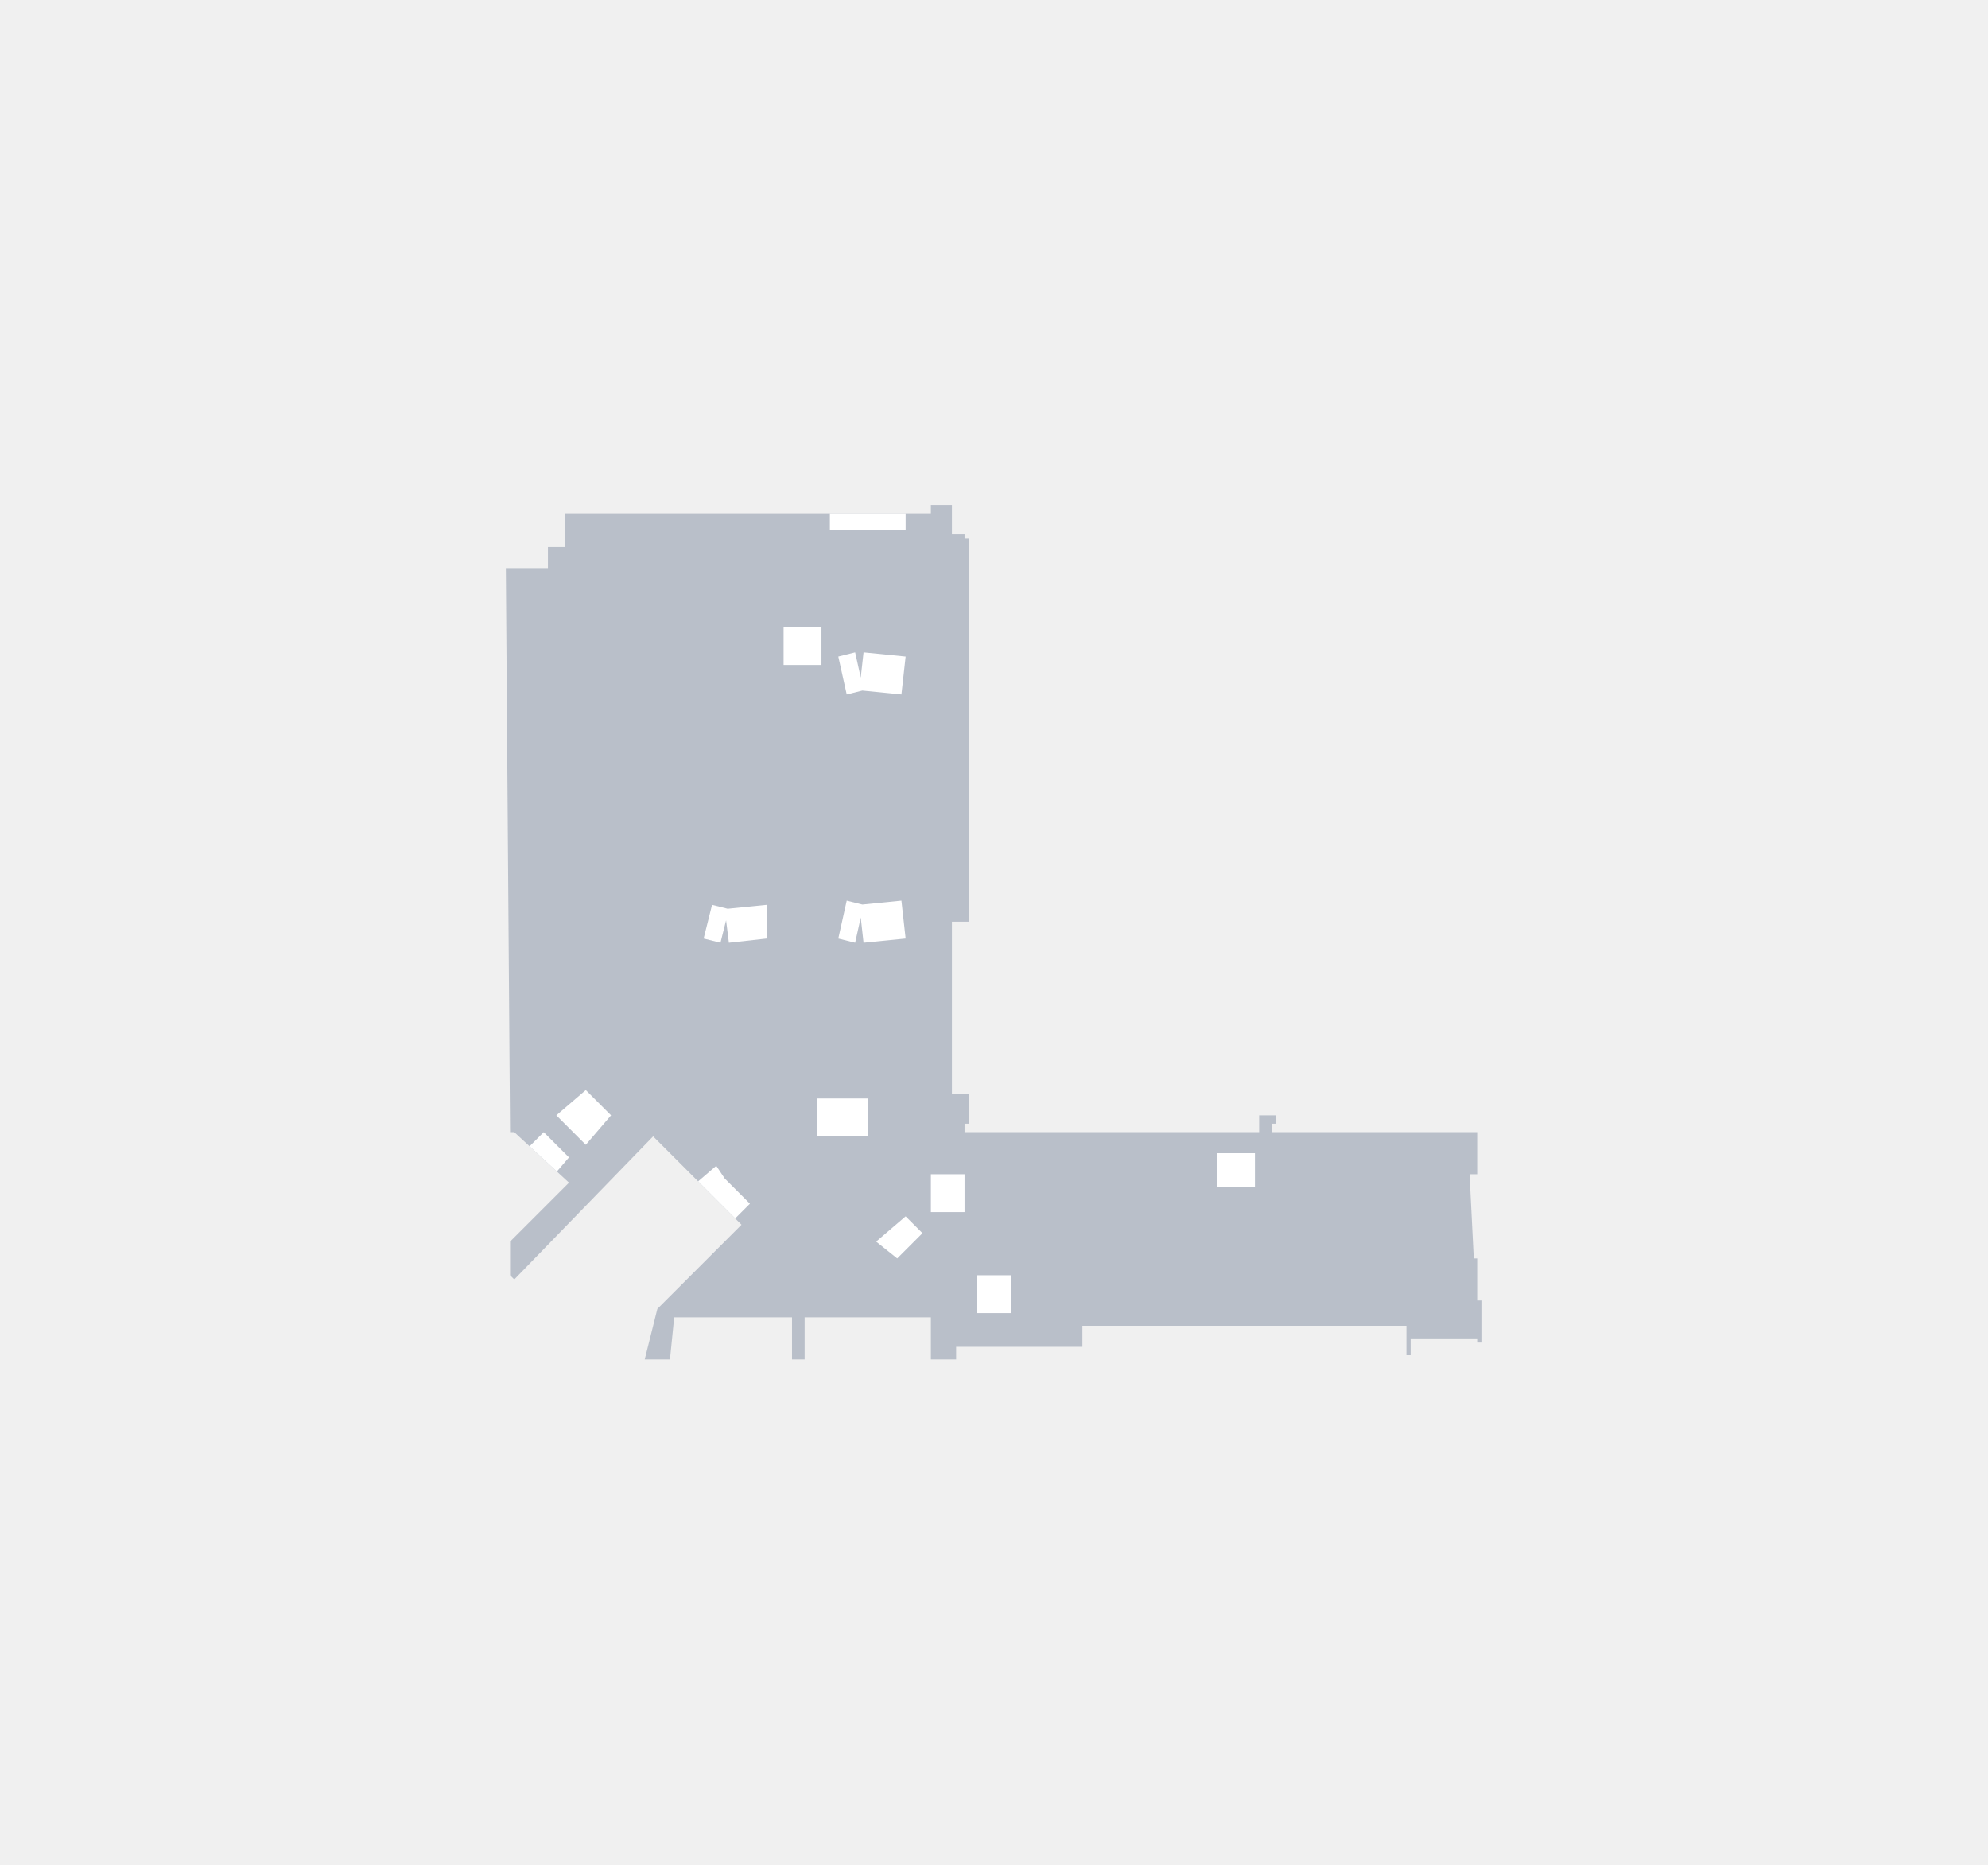
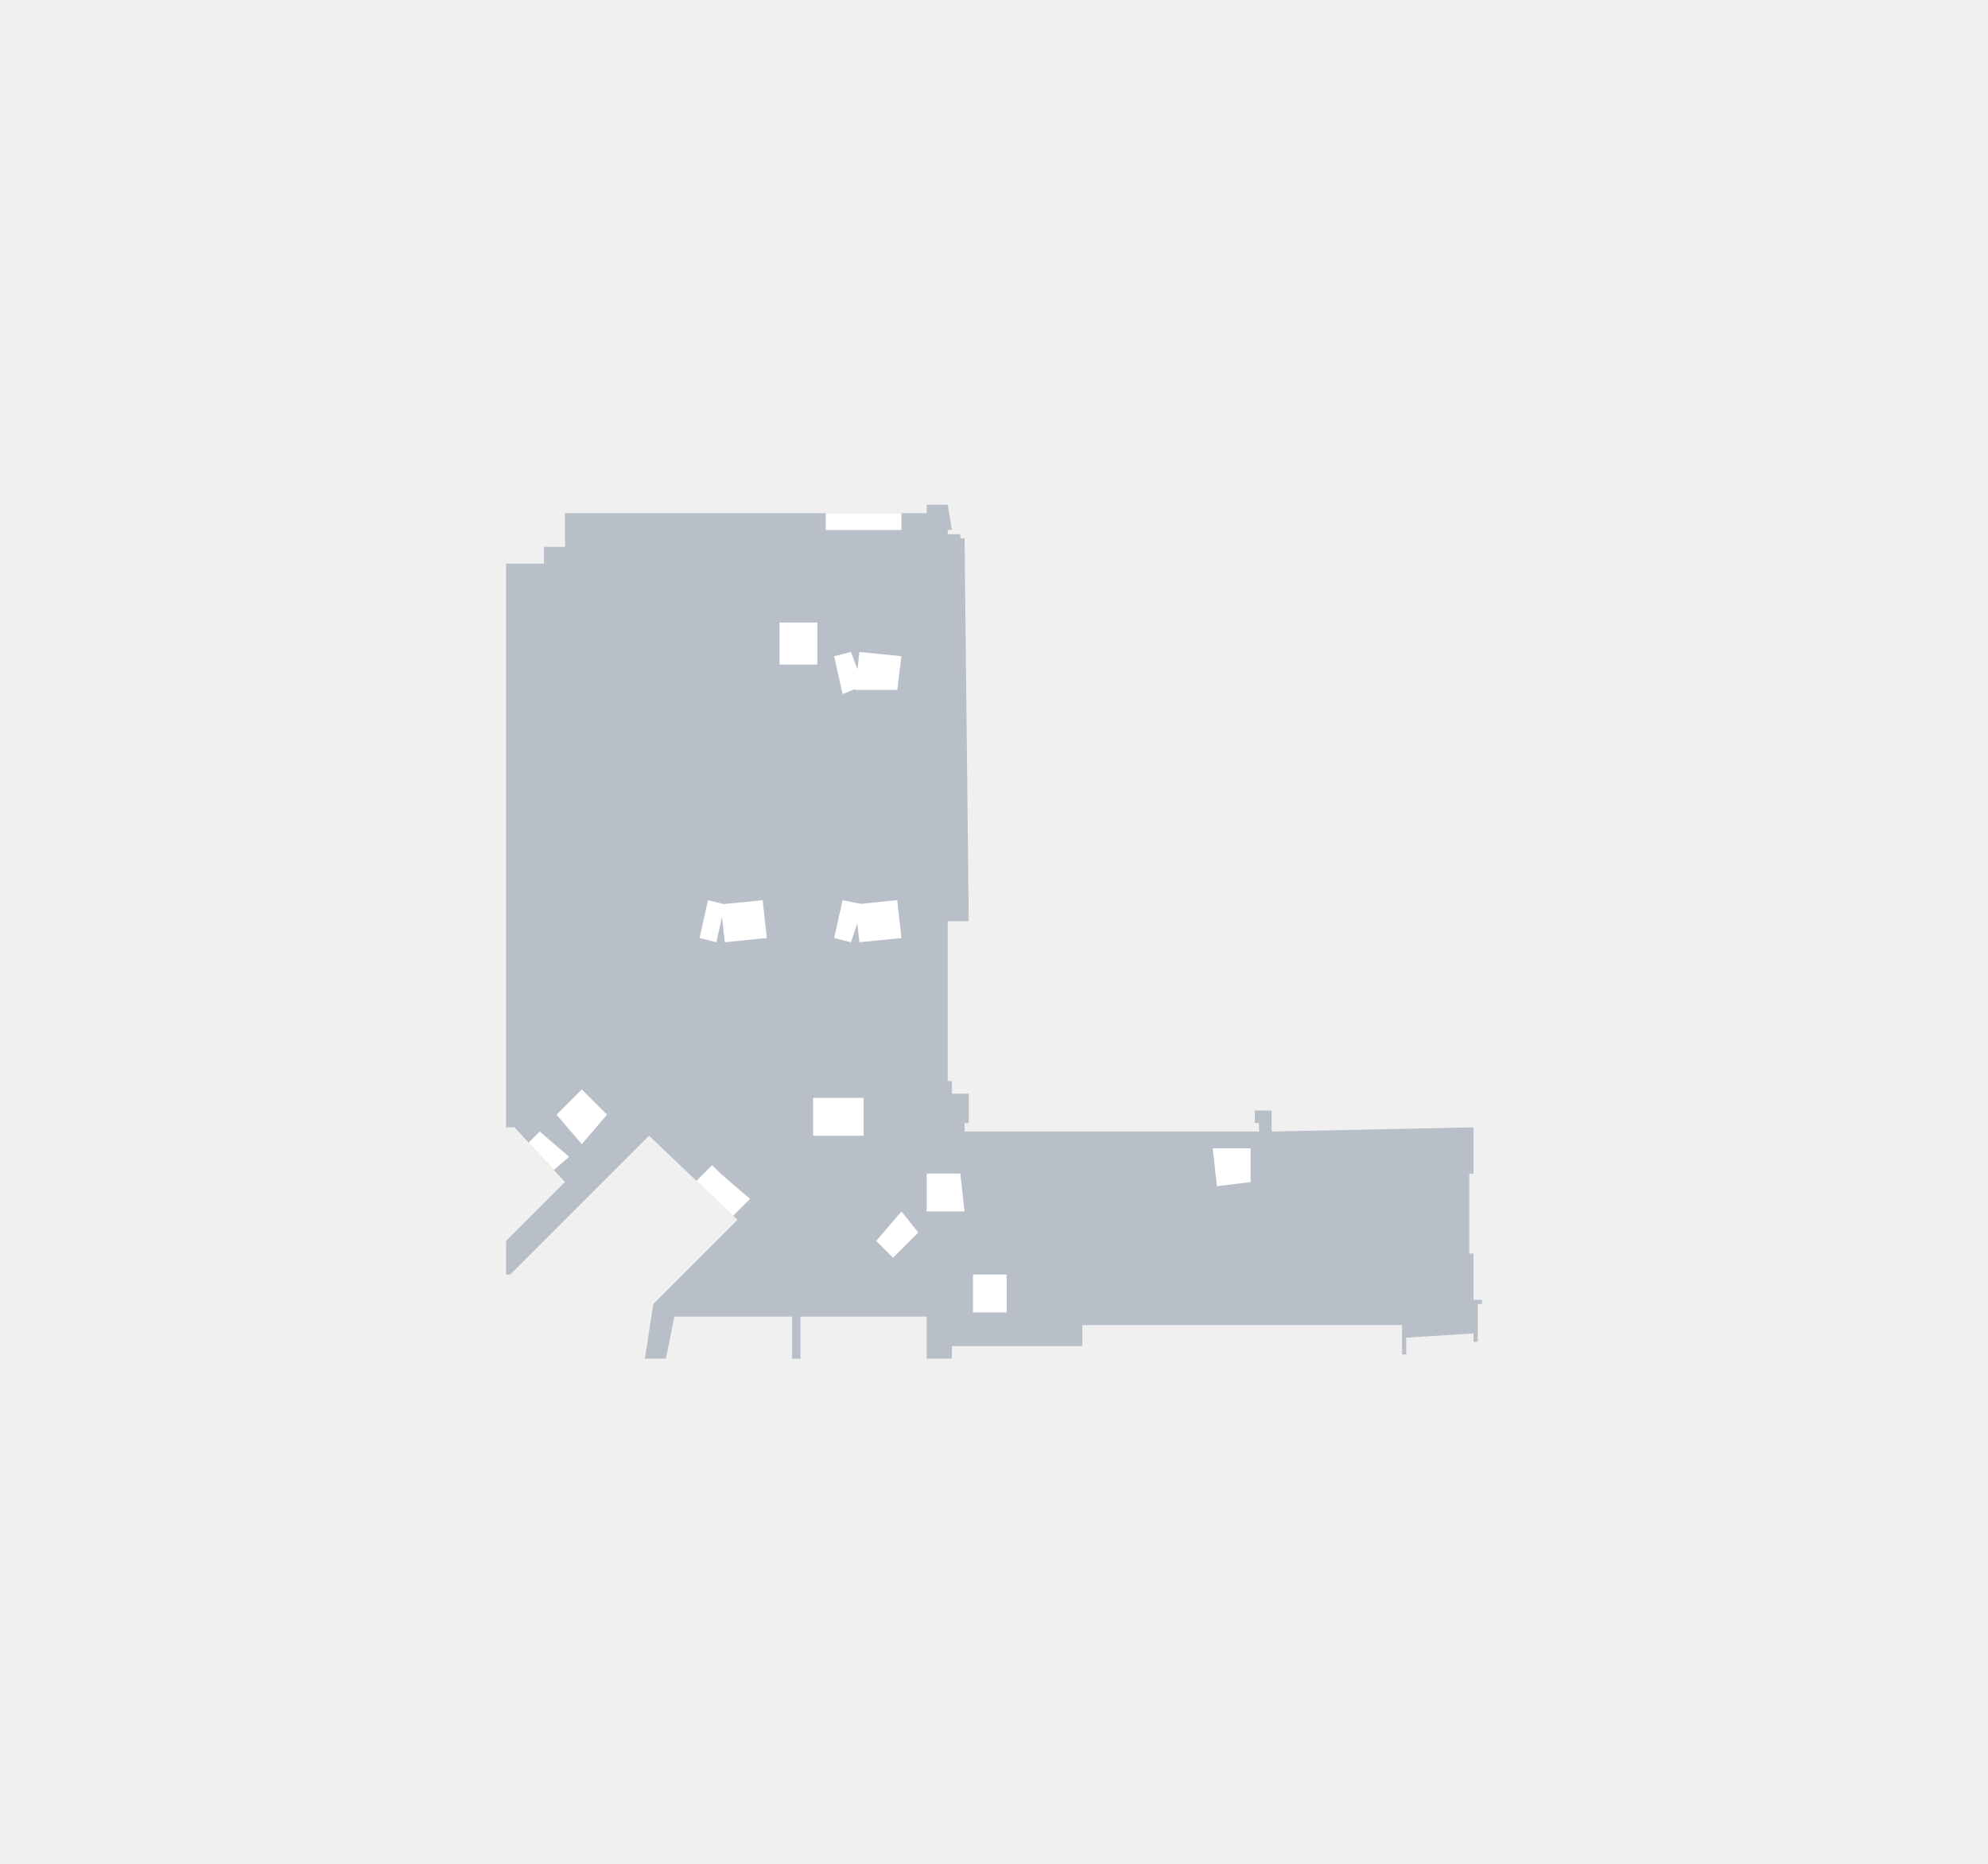
- <svg xmlns="http://www.w3.org/2000/svg" viewBox="44 -30 47.2 44.3" width="472.2" height="442.8">
+ <svg xmlns="http://www.w3.org/2000/svg" viewBox="39.4 -35.5 47.2 44.3" width="472.3" height="442.7">
  <defs>
    <clipPath id="pl-guscio">
-       <path d="M66.6 -18L66.6 -17.4L66.6 -17.4L66.6 -17.3L66.9 -17.3L66.9 -17.2L67 -17.2L67 -8.1L66.6 -8.1L66.6 -7.9L66.6 -7.9L66.6 -4.3L66.6 -4.3L66.6 -4L67 -4L67 -3.3L66.9 -3.3L66.9 -3.1L73.9 -3.1L73.9 -3.3L73.9 -3.3L73.9 -3.5L74.3 -3.5L74.3 -3.3L74.2 -3.3L74.2 -3.1L79.1 -3.1L79.1 -2.1L78.9 -2.1L79 -0.1L79.1 -0.1L79.1 0.9L79.2 0.9L79.2 1L79.2 1L79.2 1.9L79.1 1.9L79.1 1.8L77.5 1.8L77.5 2.2L77.4 2.2L77.4 1.5L69.7 1.5L69.7 2L66.7 2L66.7 2.3L66.1 2.3L66.1 1.3L63.1 1.3L63.1 2.3L62.8 2.3L62.8 1.3L60 1.3L59.9 2.3L59.3 2.3L59.6 1.1L61.6 -0.9L59.5 -3L56.2 0.4L56.1 0.3L56.1 -0.5L57.5 -1.9L56.2 -3.1L56.1 -3.1L56 -16.5L57 -16.5L57 -17L57.4 -17L57.4 -17.8L66.1 -17.8L66.1 -18Z" />
+       <path d="M61.9 -23.5L62 -22.9L61.9 -22.9L61.9 -22.8L62.2 -22.8L62.2 -22.7L62.3 -22.7L62.4 -13.6L61.9 -13.6L61.9 -13.4L61.9 -13.4L61.9 -9.8L62 -9.8L62 -9.5L62.4 -9.5L62.4 -8.8L62.3 -8.8L62.3 -8.6L69.3 -8.6L69.3 -8.8L69.2 -8.8L69.2 -9.1L69.6 -9.1L69.6 -8.8L69.6 -8.8L69.6 -8.6L74.4 -8.7L74.4 -7.6L74.3 -7.6L74.3 -5.7L74.4 -5.7L74.4 -4.6L74.6 -4.6L74.6 -4.5L74.5 -4.5L74.5 -3.6L74.4 -3.6L74.4 -3.8L72.8 -3.7L72.8 -3.3L72.7 -3.3L72.7 -4L65.1 -4L65.1 -3.5L62 -3.5L62 -3.2L61.4 -3.2L61.4 -4.2L58.4 -4.2L58.4 -3.2L58.2 -3.2L58.2 -4.2L55.4 -4.2L55.2 -3.2L54.7 -3.2L54.9 -4.5L56.9 -6.5L54.8 -8.5L51.5 -5.2L51.4 -5.2L51.4 -6L52.8 -7.4L51.6 -8.7L51.4 -8.7L51.4 -22.1L52.3 -22.1L52.3 -22.5L52.8 -22.5L52.8 -23.3L61.4 -23.3L61.4 -23.5Z" />
    </clipPath>
  </defs>
-   <path d="M66.6 -18L66.6 -17.4L66.6 -17.4L66.6 -17.3L66.9 -17.3L66.9 -17.2L67 -17.2L67 -8.1L66.6 -8.1L66.6 -7.9L66.6 -7.9L66.6 -4.3L66.6 -4.3L66.6 -4L67 -4L67 -3.3L66.9 -3.3L66.9 -3.1L73.9 -3.1L73.9 -3.3L73.9 -3.3L73.9 -3.5L74.3 -3.5L74.3 -3.3L74.2 -3.3L74.2 -3.1L79.1 -3.1L79.1 -2.1L78.9 -2.1L79 -0.1L79.1 -0.1L79.1 0.9L79.2 0.9L79.2 1L79.2 1L79.2 1.9L79.1 1.9L79.1 1.8L77.5 1.8L77.5 2.2L77.4 2.2L77.4 1.5L69.7 1.5L69.7 2L66.7 2L66.7 2.3L66.1 2.3L66.1 1.3L63.1 1.3L63.1 2.3L62.8 2.3L62.8 1.3L60 1.3L59.9 2.3L59.3 2.3L59.6 1.1L61.6 -0.9L59.5 -3L56.2 0.4L56.1 0.3L56.1 -0.5L57.5 -1.9L56.2 -3.1L56.1 -3.1L56 -16.5L57 -16.5L57 -17L57.4 -17L57.4 -17.8L66.1 -17.8L66.1 -18Z" fill="#B9BFC9" fill-rule="evenodd" />
-   <path d="M63.4 -3L63.7 -3L63.7 -3.9L63.4 -3.9ZM66.1 -1.2L66.9 -1.2L66.9 -2.1L66.1 -2.1ZM64.6 -3.9L63.7 -3.9L63.7 -3L64.6 -3ZM72.9 -2.6L72.9 -1.8L73.8 -1.8L73.8 -2.6ZM60.3 -1.7L60.6 -1.4L61.2 -2L61 -2.3ZM68 0.3L67.2 0.3L67.2 1.2L68 1.2ZM61.8 -1.4L61.2 -2L60.6 -1.4L61.2 -0.8ZM57.5 -2.5L56.9 -3.1L56.3 -2.5L56.9 -1.8ZM58.5 -3.5L57.9 -4.1L57.2 -3.5L57.9 -2.8ZM65.4 -8.6L64.4 -8.5L64.5 -7.6L65.5 -7.7ZM63.9 -7.7L64.3 -7.6L64.5 -8.5L64.1 -8.6ZM65.5 -14.4L64.5 -14.5L64.4 -13.6L65.4 -13.5ZM64.1 -13.5L64.5 -13.6L64.3 -14.5L63.9 -14.4ZM63.5 -14.2L63.5 -15.1L62.6 -15.1L62.6 -14.2ZM65.5 -18.3L64.6 -18.3L64.6 -17.4L65.5 -17.4ZM63.7 -17.4L64.6 -17.4L64.6 -18.3L63.7 -18.3ZM62.2 -8.5L61.2 -8.4L61.3 -7.6L62.2 -7.7ZM60.7 -7.7L61.1 -7.6L61.3 -8.4L60.9 -8.5ZM64.8 -0.5L65.3 -0.1L65.9 -0.7L65.5 -1.1Z" fill="#FFFFFF" clip-path="url(#pl-guscio)" />
+   <path d="M61.9 -23.5L62 -22.9L61.9 -22.9L61.9 -22.8L62.2 -22.8L62.2 -22.7L62.3 -22.7L62.4 -13.6L61.9 -13.6L61.9 -13.4L61.9 -13.4L61.9 -9.8L62 -9.8L62 -9.5L62.4 -9.5L62.4 -8.8L62.3 -8.8L62.3 -8.6L69.3 -8.6L69.3 -8.8L69.2 -8.8L69.2 -9.1L69.6 -9.1L69.6 -8.8L69.6 -8.8L69.6 -8.6L74.4 -8.7L74.4 -7.6L74.3 -7.6L74.3 -5.7L74.4 -5.7L74.4 -4.6L74.6 -4.6L74.6 -4.5L74.5 -4.5L74.5 -3.6L74.4 -3.6L74.4 -3.8L72.8 -3.7L72.8 -3.3L72.7 -3.3L72.7 -4L65.1 -4L65.1 -3.5L62 -3.5L62 -3.2L61.4 -3.2L61.4 -4.2L58.4 -4.2L58.4 -3.2L58.2 -3.2L58.2 -4.2L55.4 -4.2L55.2 -3.2L54.7 -3.2L54.9 -4.5L56.9 -6.5L54.8 -8.5L51.5 -5.2L51.4 -5.2L51.4 -6L52.8 -7.4L51.6 -8.7L51.4 -8.7L51.4 -22.1L52.3 -22.1L52.3 -22.5L52.8 -22.5L52.8 -23.3L61.4 -23.3L61.4 -23.5Z" fill="#B9BFC9" fill-rule="evenodd" />
+   <path d="M58.7 -8.5L59 -8.5L59 -9.4L58.7 -9.4ZM61.4 -6.7L62.3 -6.7L62.2 -7.6L61.4 -7.6ZM59.9 -9.4L59 -9.4L59 -8.5L59.9 -8.5ZM68.2 -8.2L68.3 -7.3L69.1 -7.4L69.1 -8.2ZM55.7 -7.2L55.9 -6.9L56.5 -7.6L56.3 -7.8ZM63.3 -5.2L62.5 -5.2L62.5 -4.3L63.3 -4.3ZM57.2 -7L56.5 -7.6L55.9 -6.9L56.5 -6.3ZM52.9 -8L52.2 -8.6L51.6 -8L52.2 -7.4ZM53.8 -9L53.2 -9.6L52.6 -9L53.2 -8.3ZM60.7 -14.1L59.7 -14L59.8 -13.1L60.8 -13.2ZM59.2 -13.2L59.6 -13.1L59.9 -14L59.4 -14.1ZM60.8 -19.9L59.8 -20L59.7 -19.1L60.7 -19.1ZM59.4 -19L59.9 -19.2L59.6 -20L59.2 -19.9ZM58.8 -19.7L58.8 -20.7L57.9 -20.7L57.9 -19.7ZM60.8 -23.8L59.9 -23.8L59.9 -22.9L60.8 -22.9ZM59 -22.9L59.9 -22.9L59.9 -23.8L59 -23.8ZM57.5 -14.1L56.5 -14L56.6 -13.1L57.6 -13.2ZM56 -13.2L56.4 -13.1L56.6 -14L56.2 -14.1ZM60.2 -6L60.6 -5.6L61.2 -6.2L60.8 -6.7Z" fill="#FFFFFF" clip-path="url(#pl-guscio)" />
</svg>
